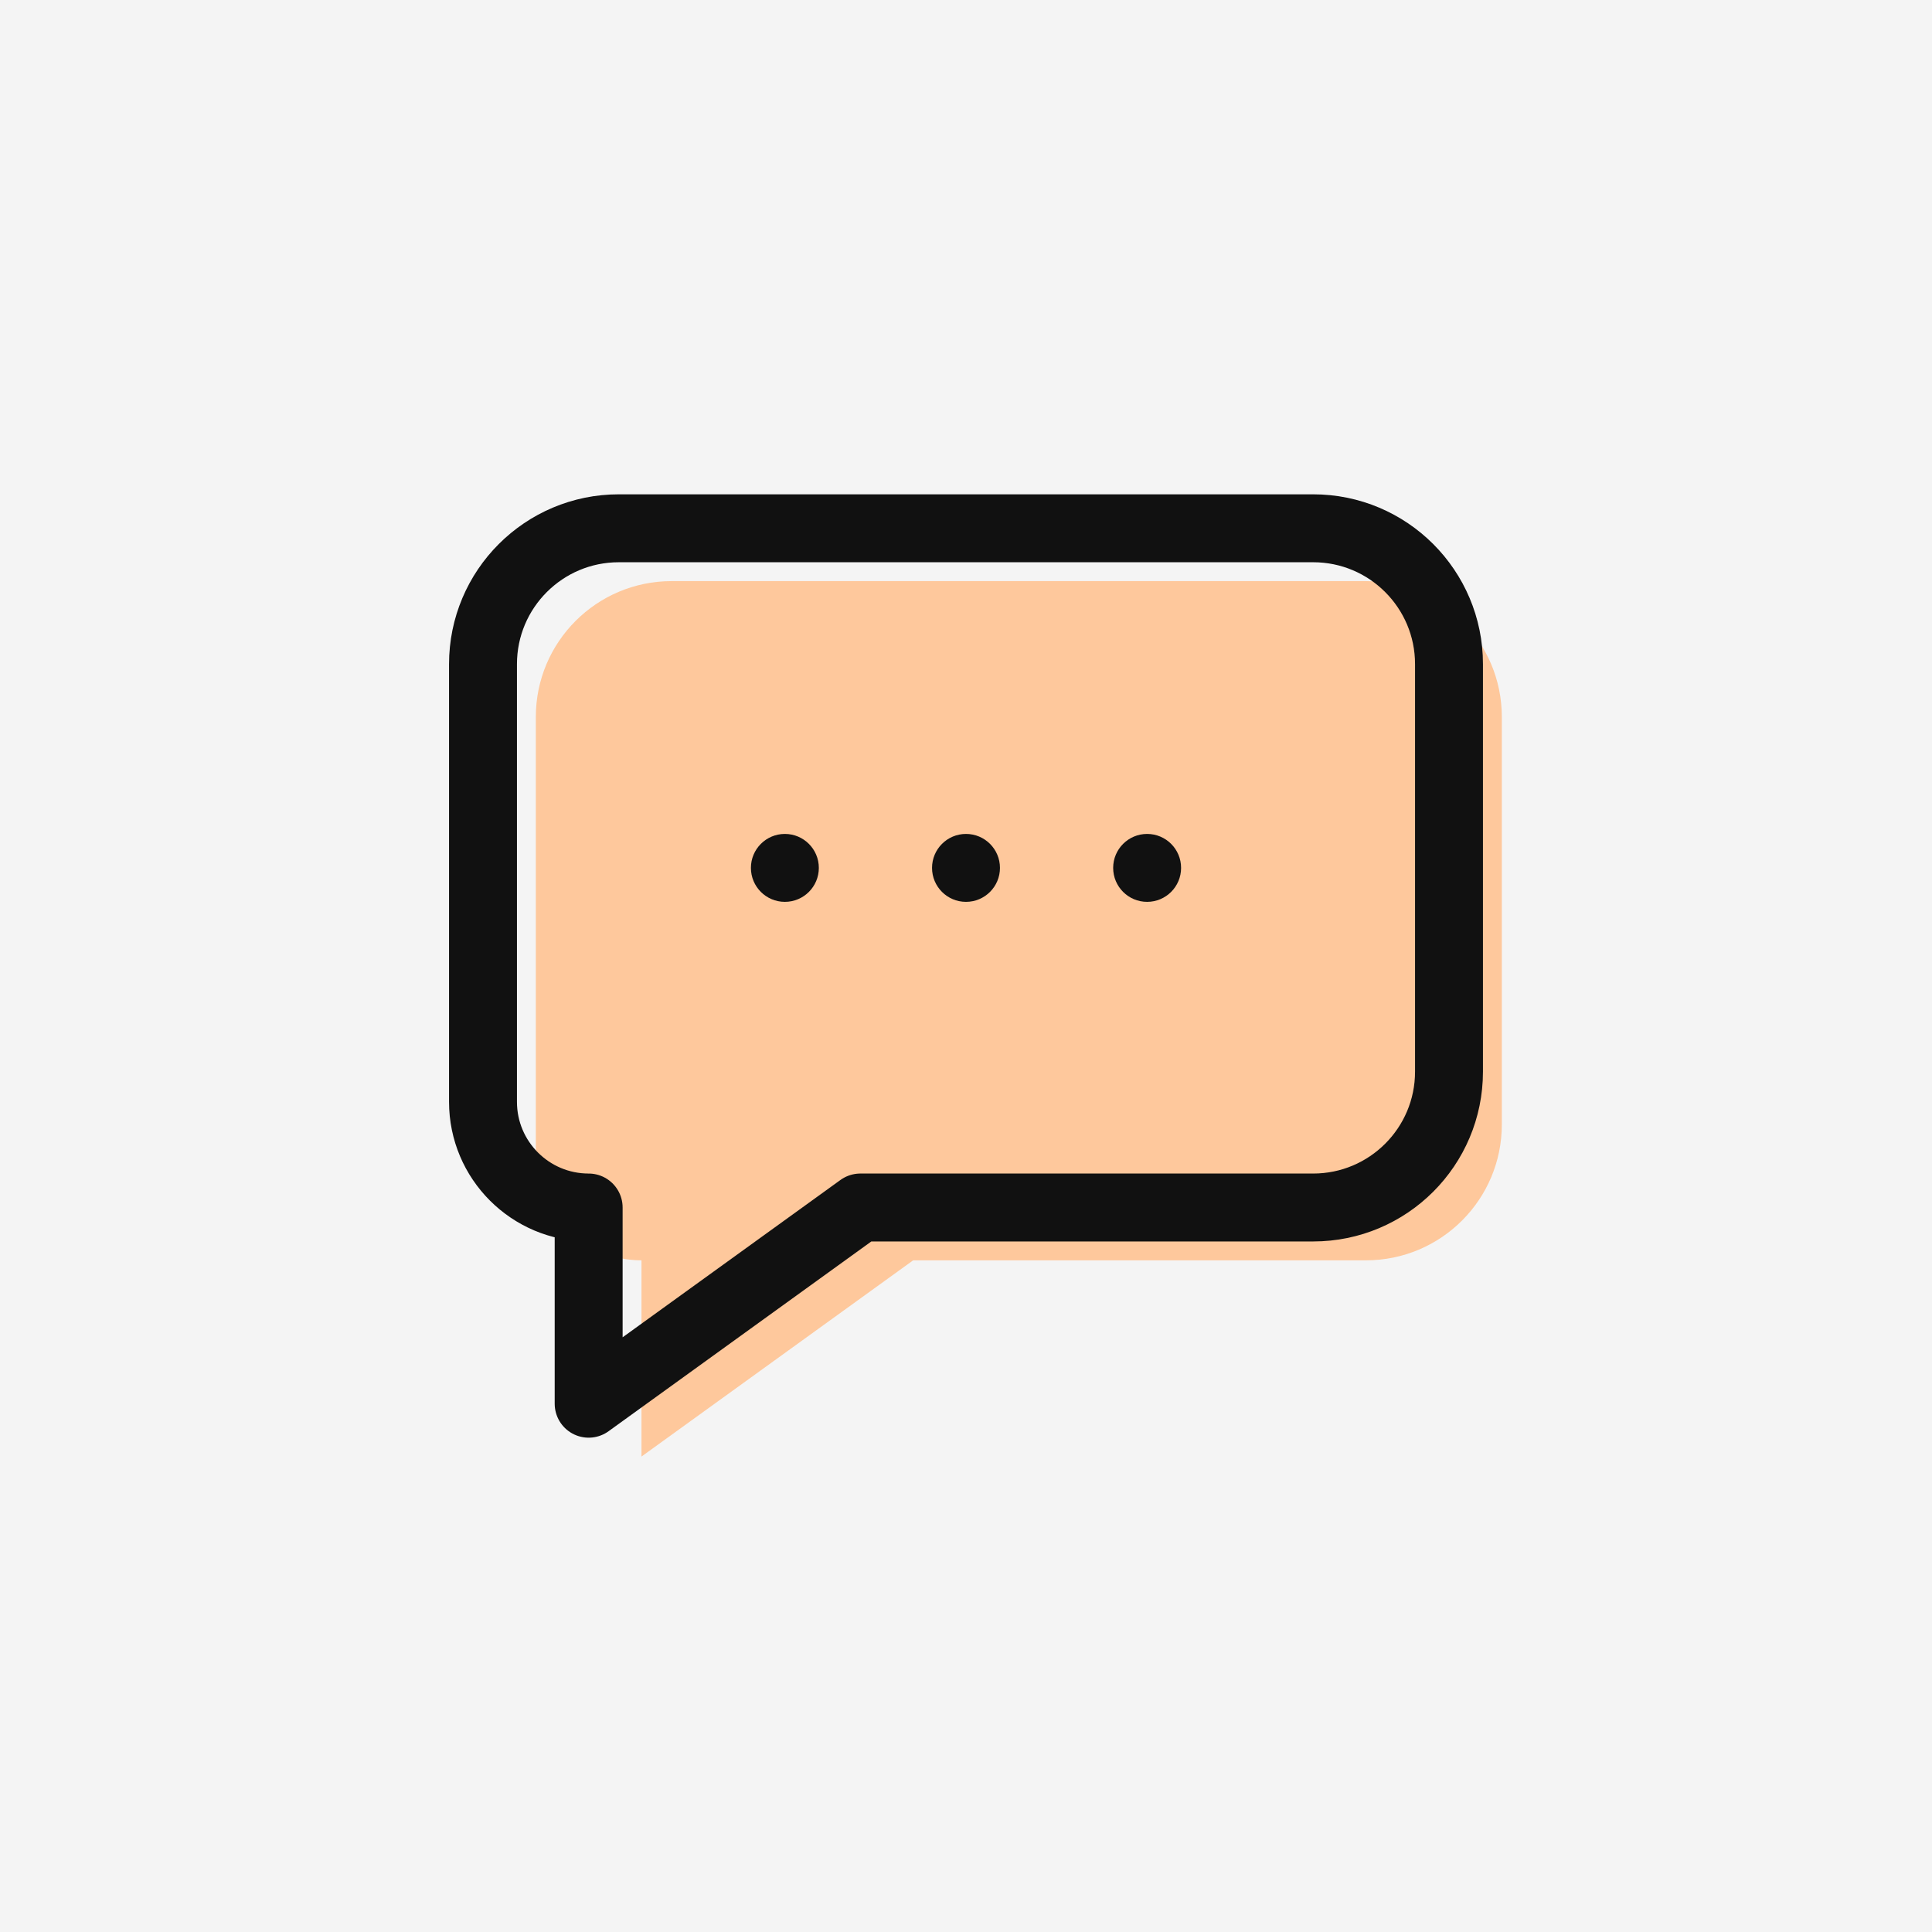
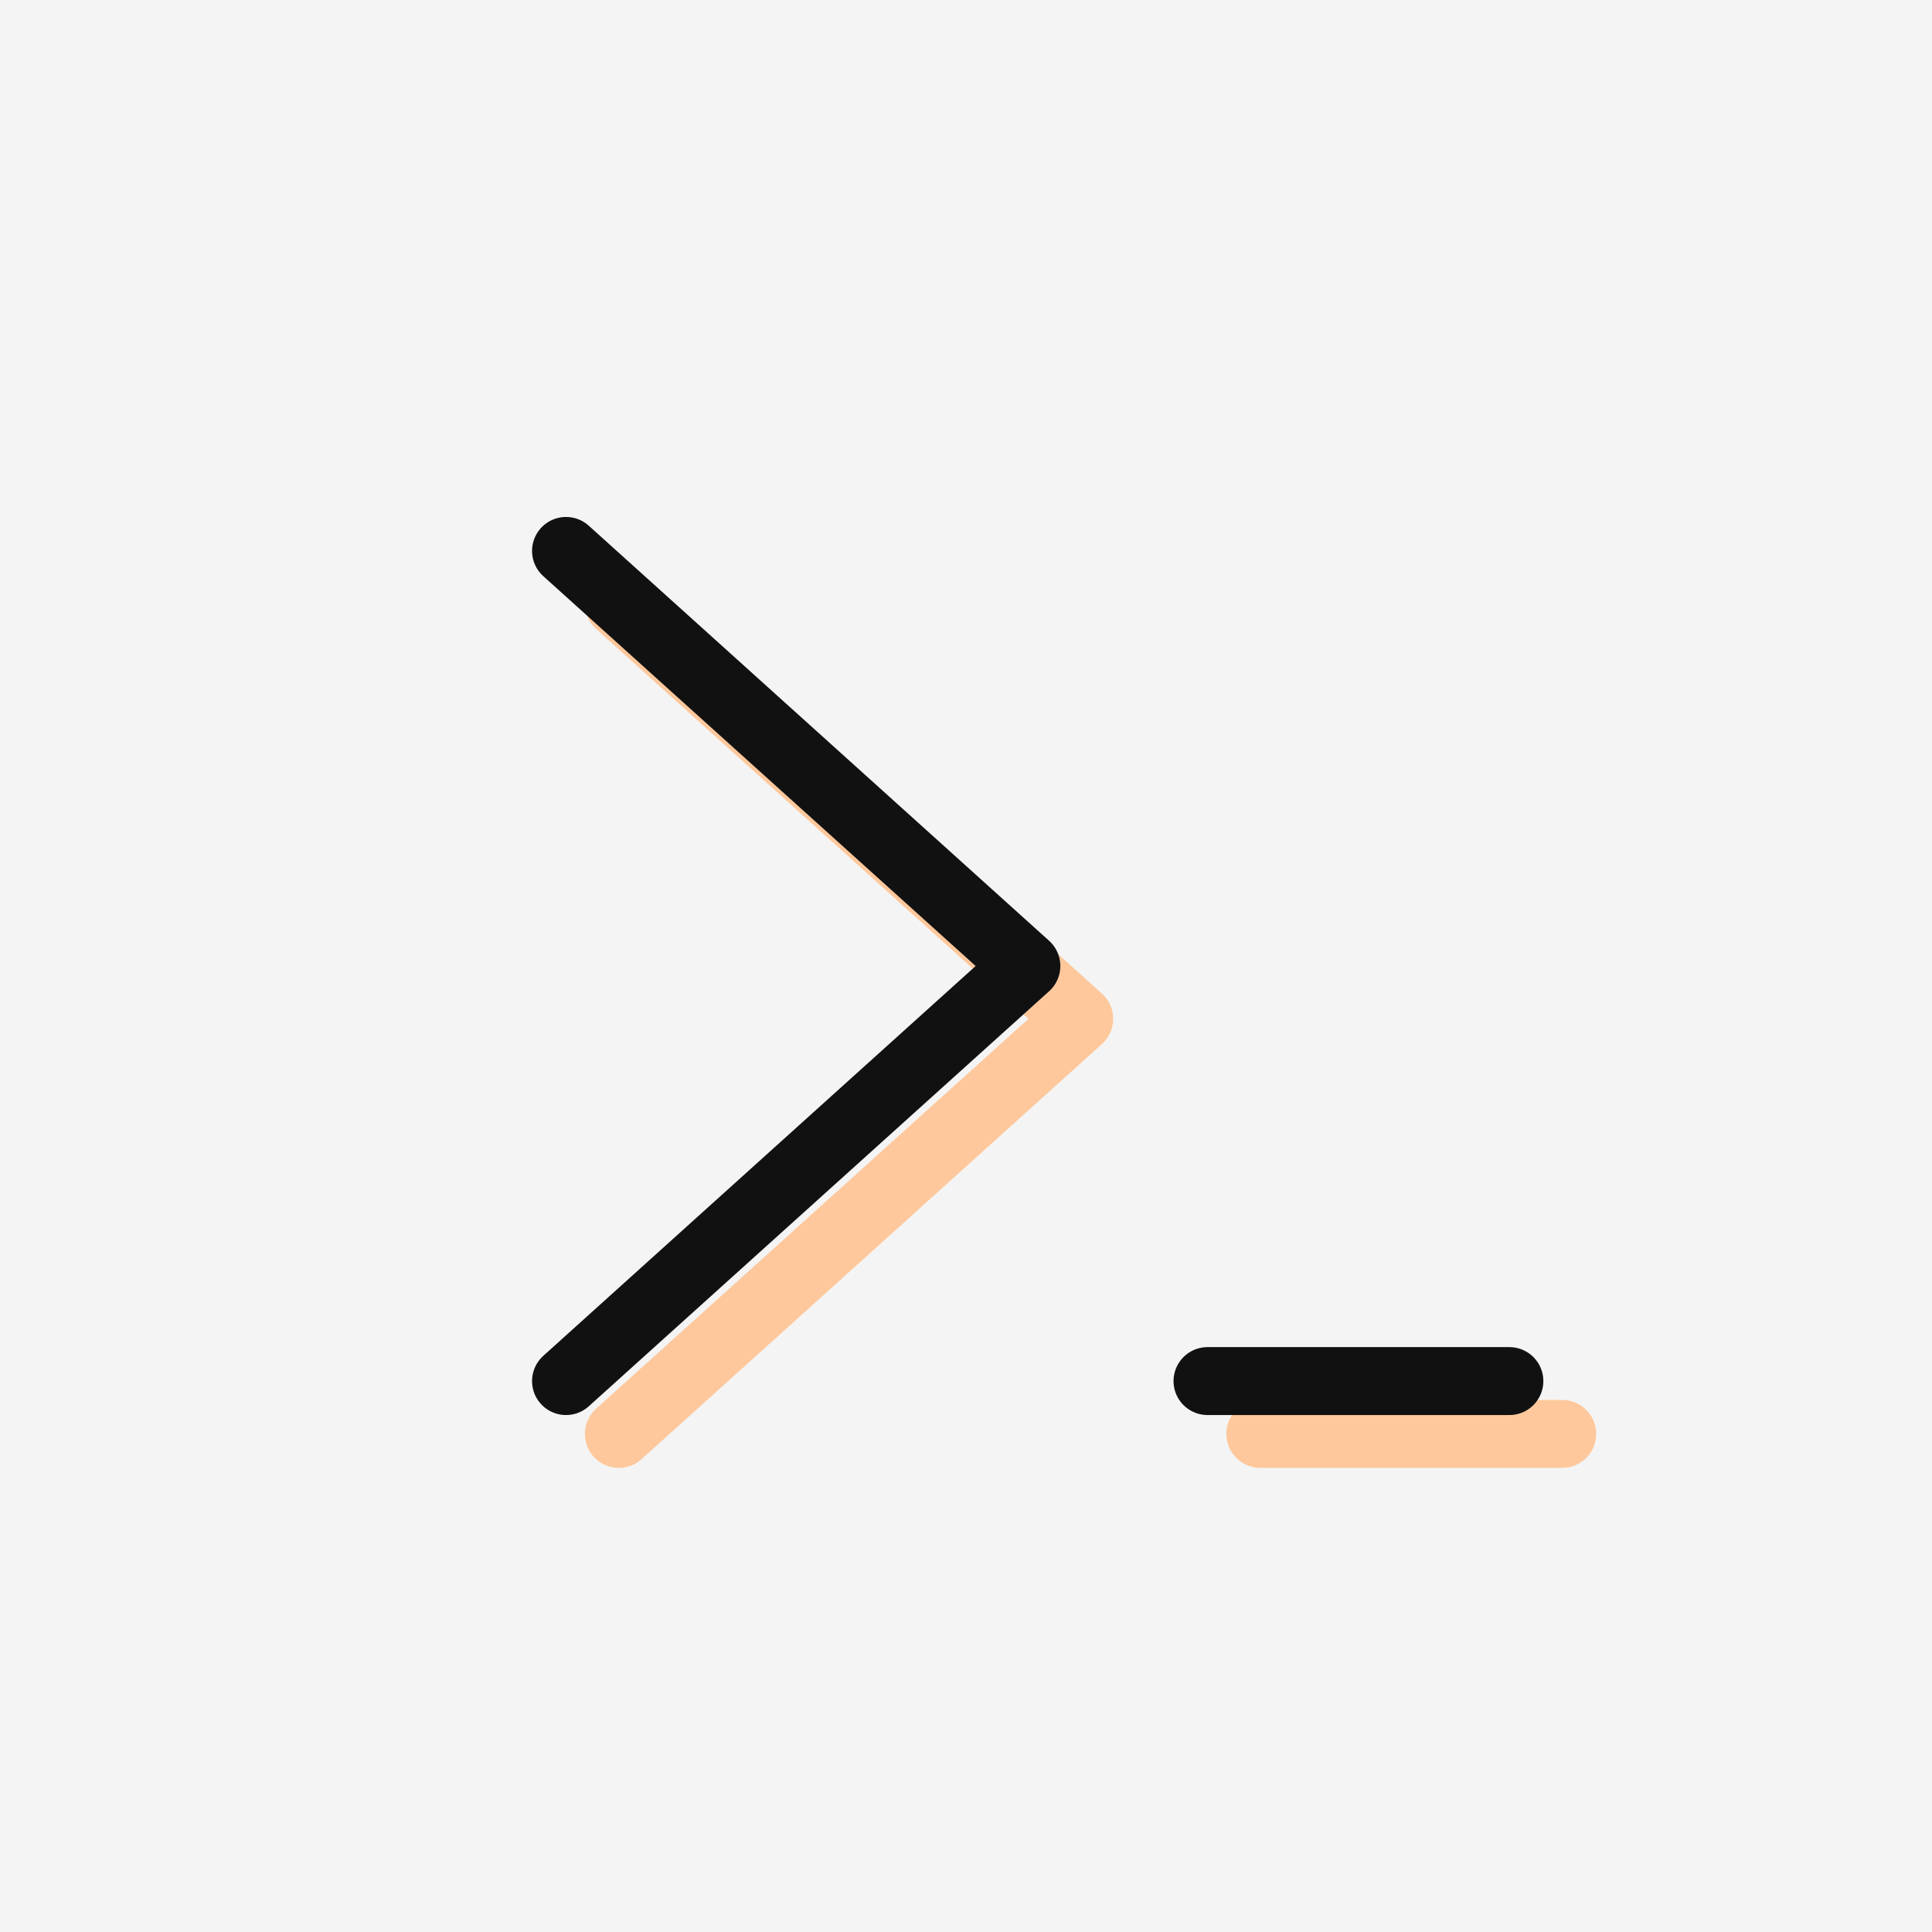
<svg xmlns="http://www.w3.org/2000/svg" viewBox="0 0 512 512">
  <rect width="512" height="512" fill="#F4F4F4" />
-   <defs>
-     <path id="bubble" d="M164 140h184a36 36 0 0 1 36 36v108a36 36 0 0 1-36 36H228l-72 52v-52a28 28 0 0 1-28-28V176a36 36 0 0 1 36-36Z" />
-   </defs>
-   <use href="#bubble" fill="#FEC89C" transform="translate(14 14)" />
-   <use href="#bubble" fill="none" stroke="#111111" stroke-width="18" stroke-linecap="round" stroke-linejoin="round" />
-   <g fill="#111111">
-     <circle cx="208" cy="230" r="9" />
-     <circle cx="256" cy="230" r="9" />
-     <circle cx="304" cy="230" r="9" />
+   <g transform="translate(14 14)" fill="none" stroke="#FEC89C" stroke-width="18" stroke-linecap="round" stroke-linejoin="round">
+     <path d="M150 146 L272 256 L150 366" />
+     <path d="M320 366 H400" />
+   </g>
+   <g fill="none" stroke="#111111" stroke-width="18" stroke-linecap="round" stroke-linejoin="round">
+     <path d="M150 146 L272 256 L150 366" />
+     <path d="M320 366 H400" />
  </g>
</svg>
